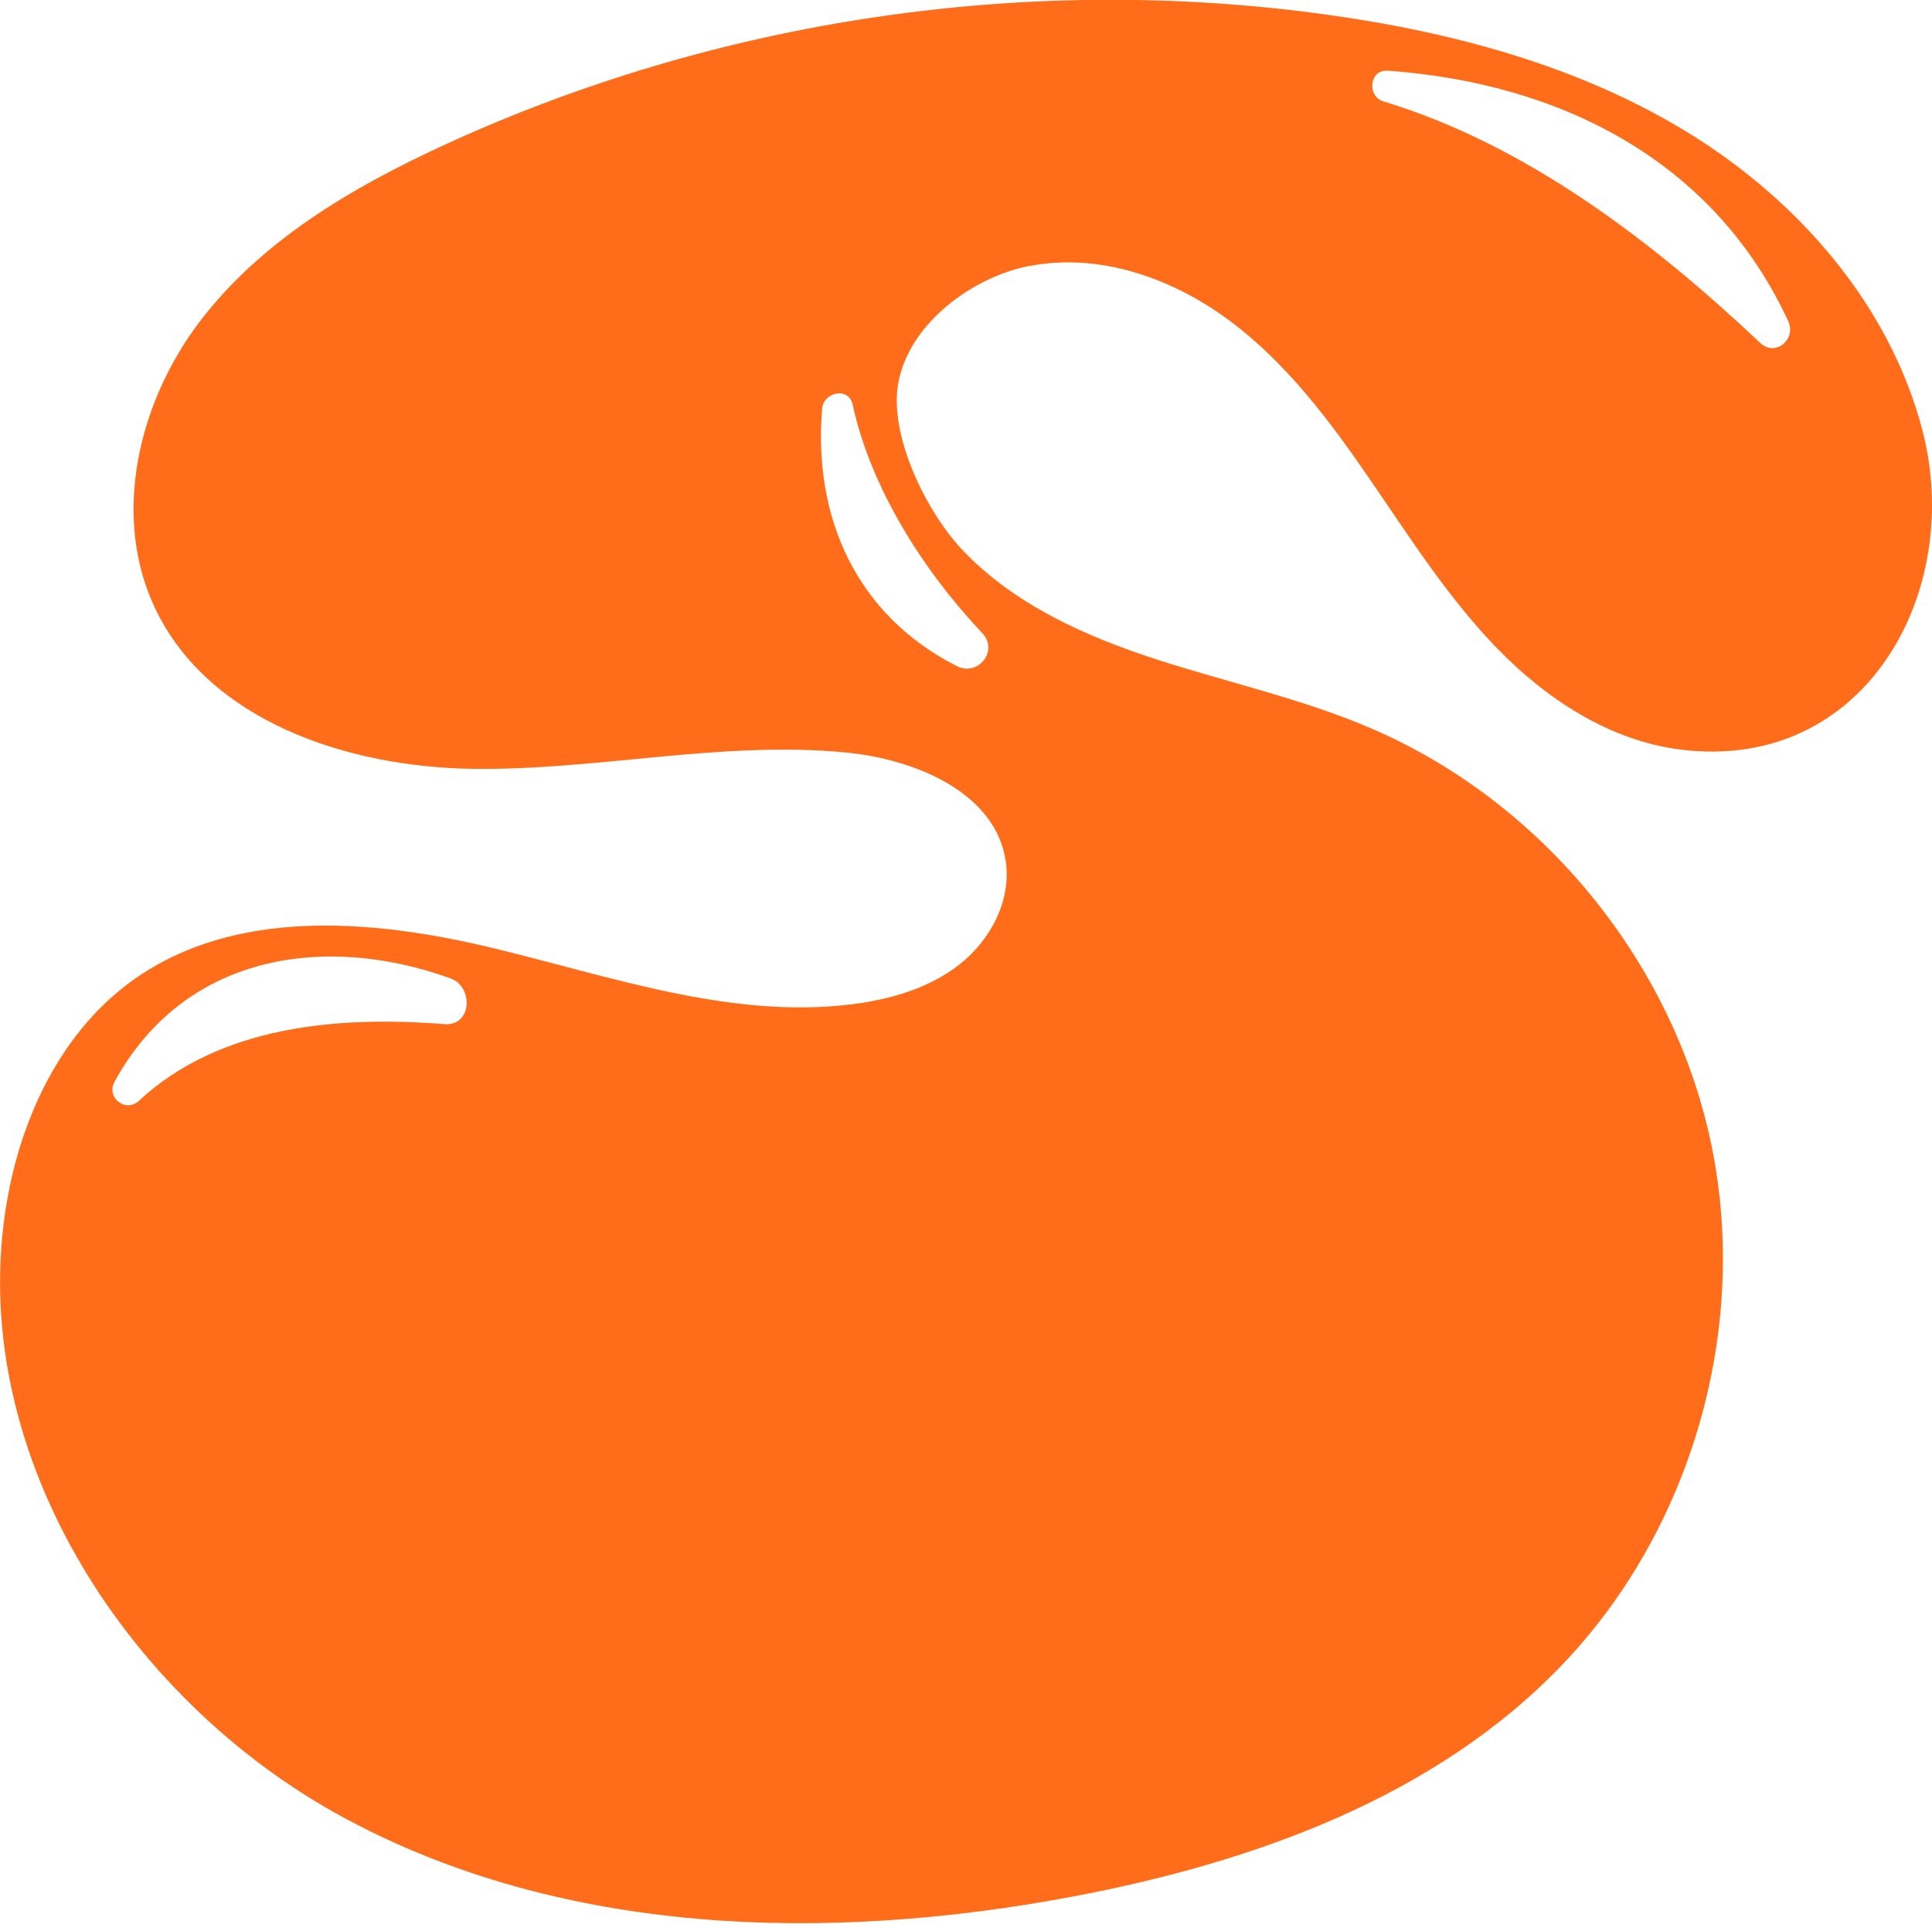
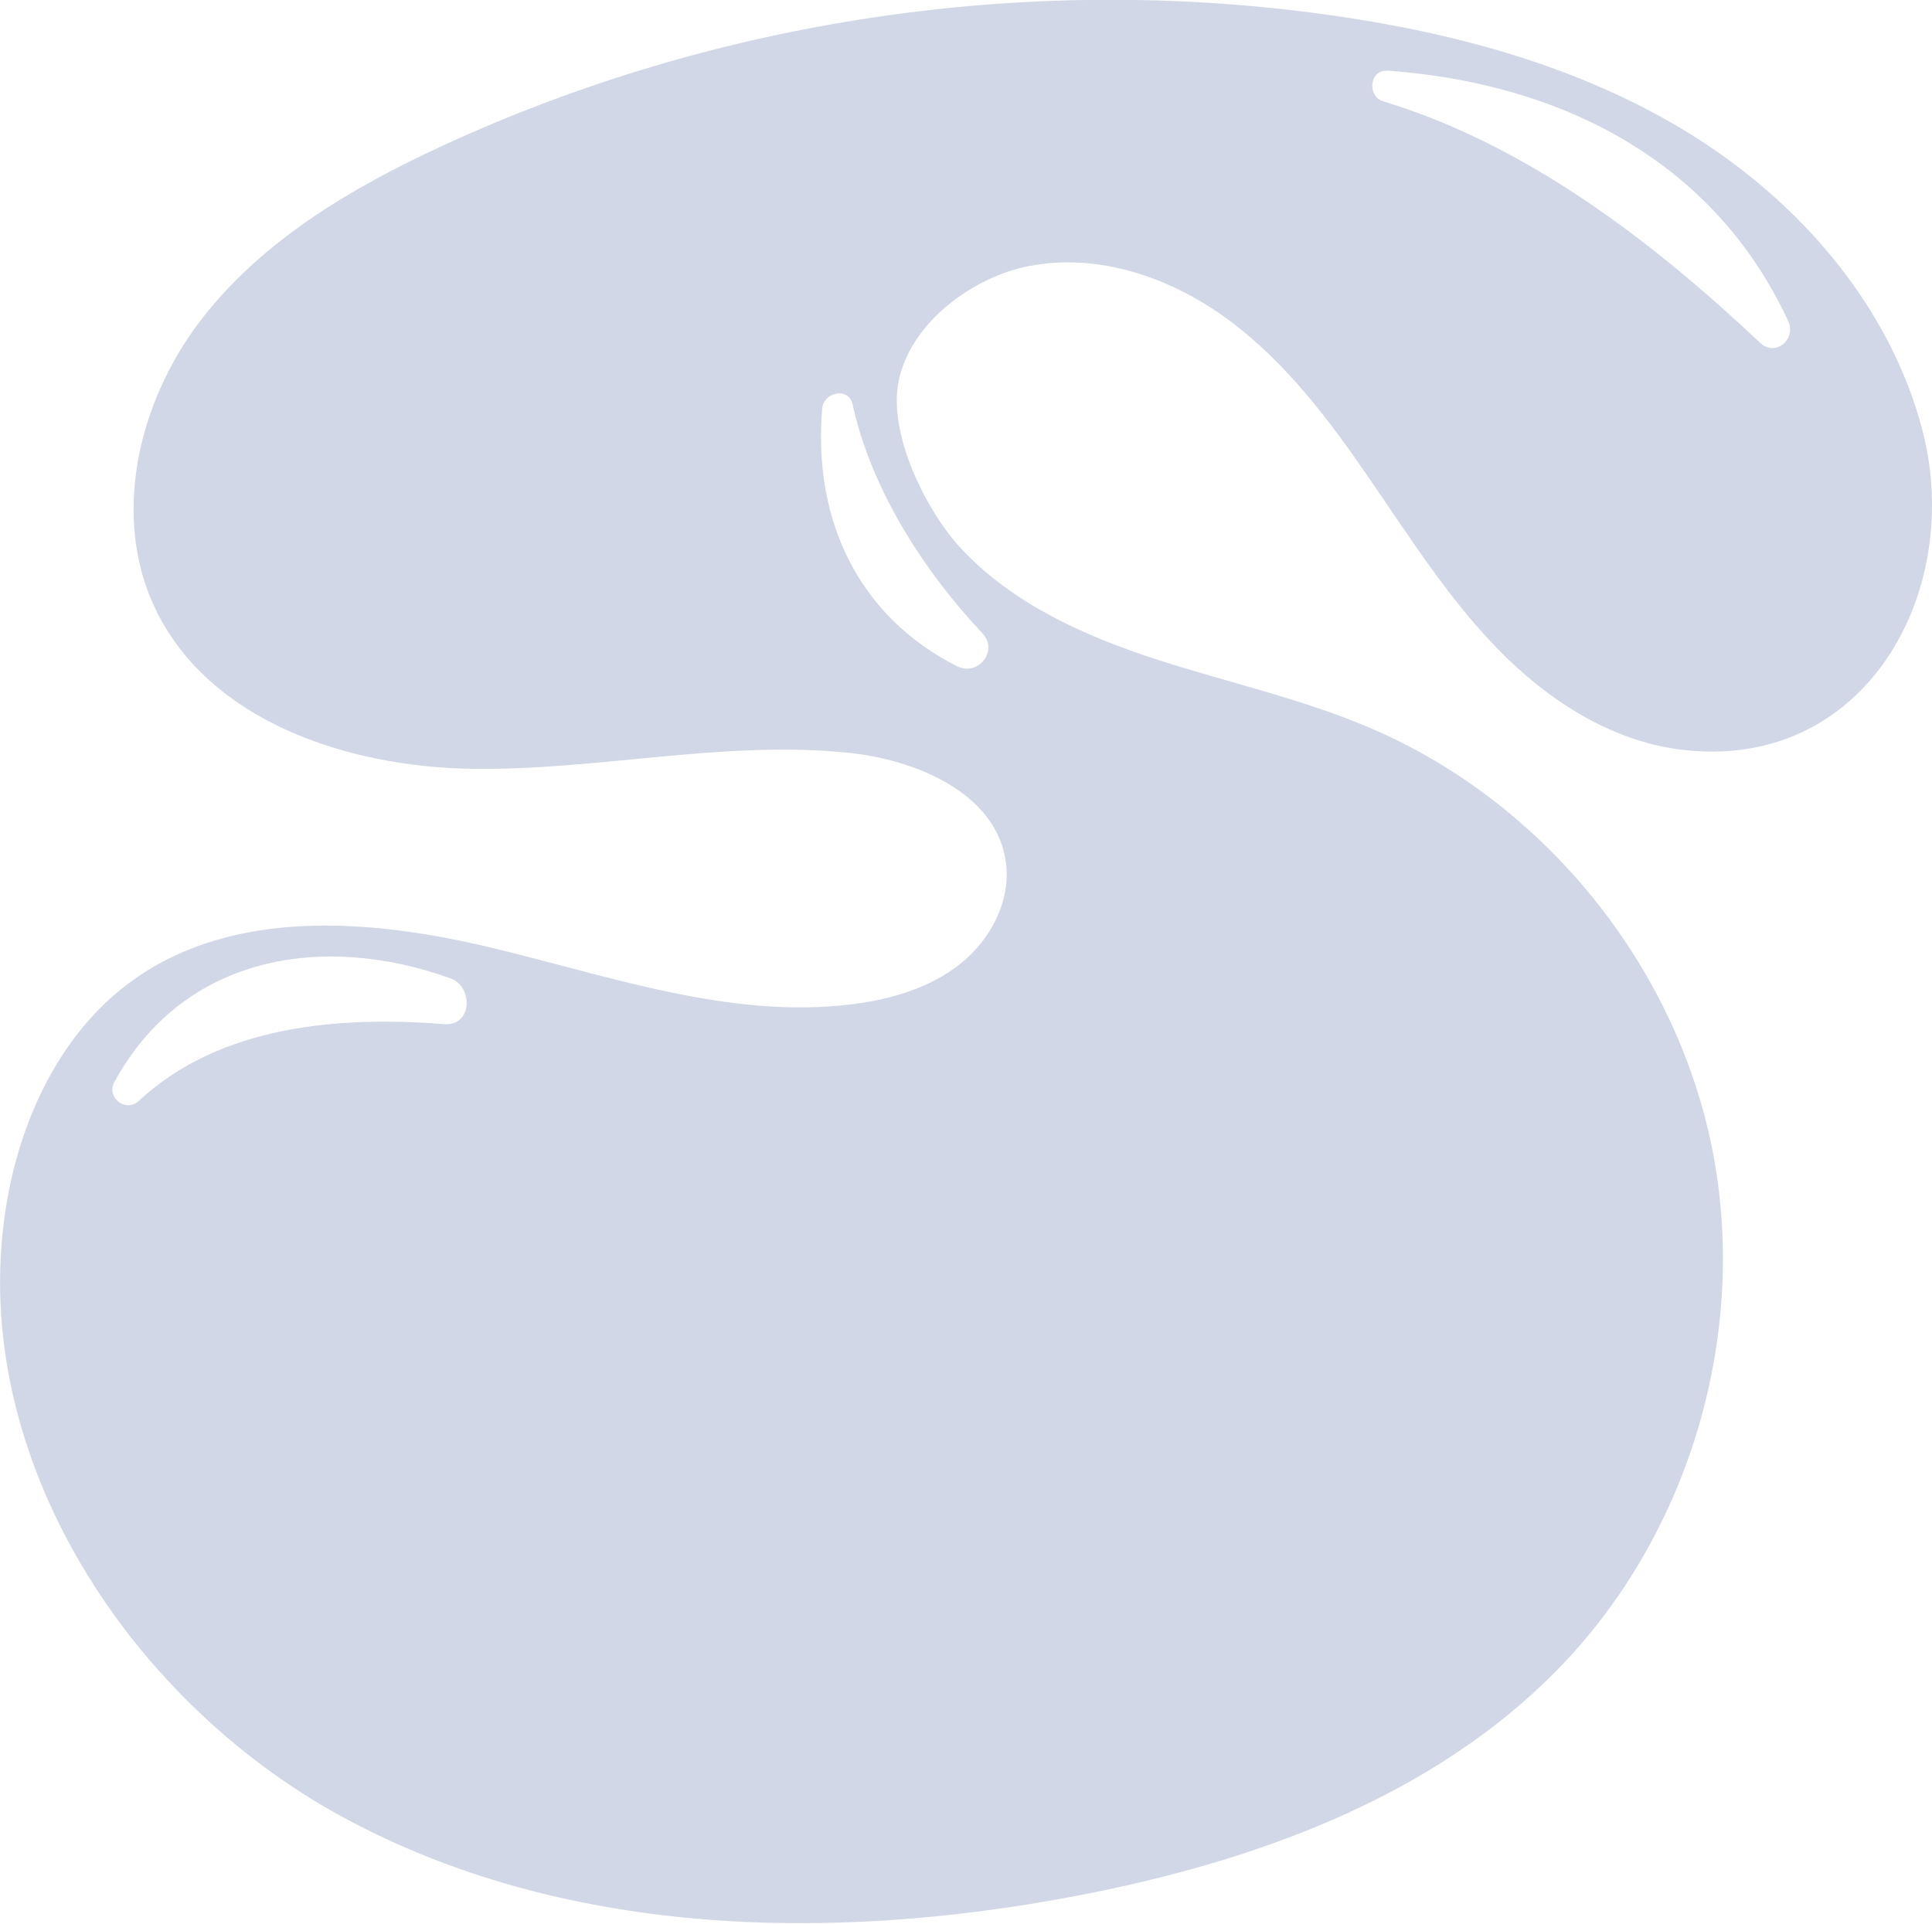
<svg xmlns="http://www.w3.org/2000/svg" id="Layer_2" data-name="Layer 2" viewBox="0 0 116.51 116">
  <defs>
    <style>
      .cls-1 {
        stroke-width: 0px;
      }
    </style>
  </defs>
  <g id="vectors">
-     <path fill="#ff6d1a" class="cls-1" d="m62.06,16.05c4.2-.83,8.61.71,12.05,3.26,3.44,2.55,6.06,6.04,8.48,9.57,2.43,3.53,4.73,7.18,7.72,10.25,2.99,3.07,6.79,5.55,11.04,6.08,11.11,1.39,17.11-9.49,14.59-19.23-1.95-7.52-7.42-13.82-14.03-17.91-6.61-4.09-14.3-6.14-22-7.2-18-2.48-36.7.3-53.2,7.91-5.55,2.56-11,5.78-14.69,10.65-3.69,4.87-5.29,11.71-2.68,17.23,3.22,6.82,11.59,9.6,19.13,9.71s15.07-1.72,22.58-.98c4.18.41,9.04,2.44,9.61,6.61.32,2.33-.92,4.68-2.76,6.14s-4.19,2.14-6.51,2.43c-7.36.92-14.63-1.71-21.84-3.43s-15.43-2.36-21.48,1.94c-4.27,3.03-6.72,8.11-7.63,13.26-2.63,14.85,6.95,30.03,20.2,37.24s29.28,7.6,44.1,4.8c10.83-2.05,21.77-5.96,29.41-13.91,7.82-8.13,11.32-20.19,9.09-31.25s-10.15-20.81-20.51-25.27c-4.17-1.8-8.64-2.77-12.96-4.17-4.32-1.4-8.62-3.32-11.74-6.62-2.15-2.27-4.46-6.92-3.85-10.1.68-3.59,4.5-6.36,7.89-7.02Zm21.6-11.79c10.35.74,19.66,5.35,24.18,15.11.5,1.09-.77,2.18-1.69,1.31-6.48-6.11-14.1-11.96-22.74-14.57-.98-.3-.83-1.92.25-1.84ZM26.8,61.77c-6.36-.5-13.53.07-18.43,4.63-.79.73-1.98-.2-1.47-1.14,4.15-7.63,12.56-9.03,20.27-6.25,1.4.51,1.3,2.89-.37,2.76Zm32.44-23.58c1.01,1.07-.27,2.63-1.53,1.99-6.03-3.06-8.68-8.91-8.13-15.53.08-1,1.6-1.34,1.84-.25,1.1,5.07,4.28,10.04,7.82,13.79Z" />
+     <path fill="#d2d7e7" class="cls-1" d="m62.06,16.05c4.2-.83,8.61.71,12.05,3.26,3.44,2.55,6.06,6.04,8.48,9.57,2.43,3.53,4.73,7.18,7.72,10.25,2.99,3.07,6.79,5.55,11.04,6.08,11.11,1.39,17.11-9.49,14.59-19.23-1.95-7.52-7.42-13.82-14.03-17.91-6.61-4.09-14.3-6.14-22-7.2-18-2.48-36.7.3-53.2,7.91-5.55,2.56-11,5.78-14.69,10.65-3.69,4.87-5.29,11.71-2.68,17.23,3.22,6.82,11.59,9.6,19.13,9.71s15.07-1.72,22.58-.98c4.18.41,9.04,2.44,9.61,6.61.32,2.33-.92,4.68-2.76,6.14s-4.19,2.14-6.51,2.43c-7.36.92-14.63-1.71-21.84-3.43s-15.43-2.36-21.48,1.94c-4.27,3.03-6.72,8.11-7.63,13.26-2.63,14.85,6.95,30.03,20.2,37.24s29.28,7.6,44.1,4.8c10.83-2.05,21.77-5.96,29.41-13.91,7.82-8.13,11.32-20.19,9.09-31.25s-10.15-20.81-20.51-25.27c-4.17-1.8-8.64-2.77-12.96-4.17-4.32-1.4-8.62-3.32-11.74-6.62-2.15-2.27-4.46-6.92-3.85-10.1.68-3.59,4.5-6.36,7.89-7.02Zm21.6-11.79c10.35.74,19.66,5.35,24.18,15.11.5,1.09-.77,2.18-1.69,1.31-6.48-6.11-14.1-11.96-22.74-14.57-.98-.3-.83-1.92.25-1.84ZM26.8,61.77c-6.36-.5-13.53.07-18.43,4.63-.79.73-1.98-.2-1.47-1.14,4.15-7.63,12.56-9.03,20.27-6.25,1.4.51,1.3,2.89-.37,2.76Zm32.44-23.58c1.01,1.07-.27,2.63-1.53,1.99-6.03-3.06-8.68-8.91-8.13-15.53.08-1,1.6-1.34,1.84-.25,1.1,5.07,4.28,10.04,7.82,13.79Z" />
  </g>
</svg>
